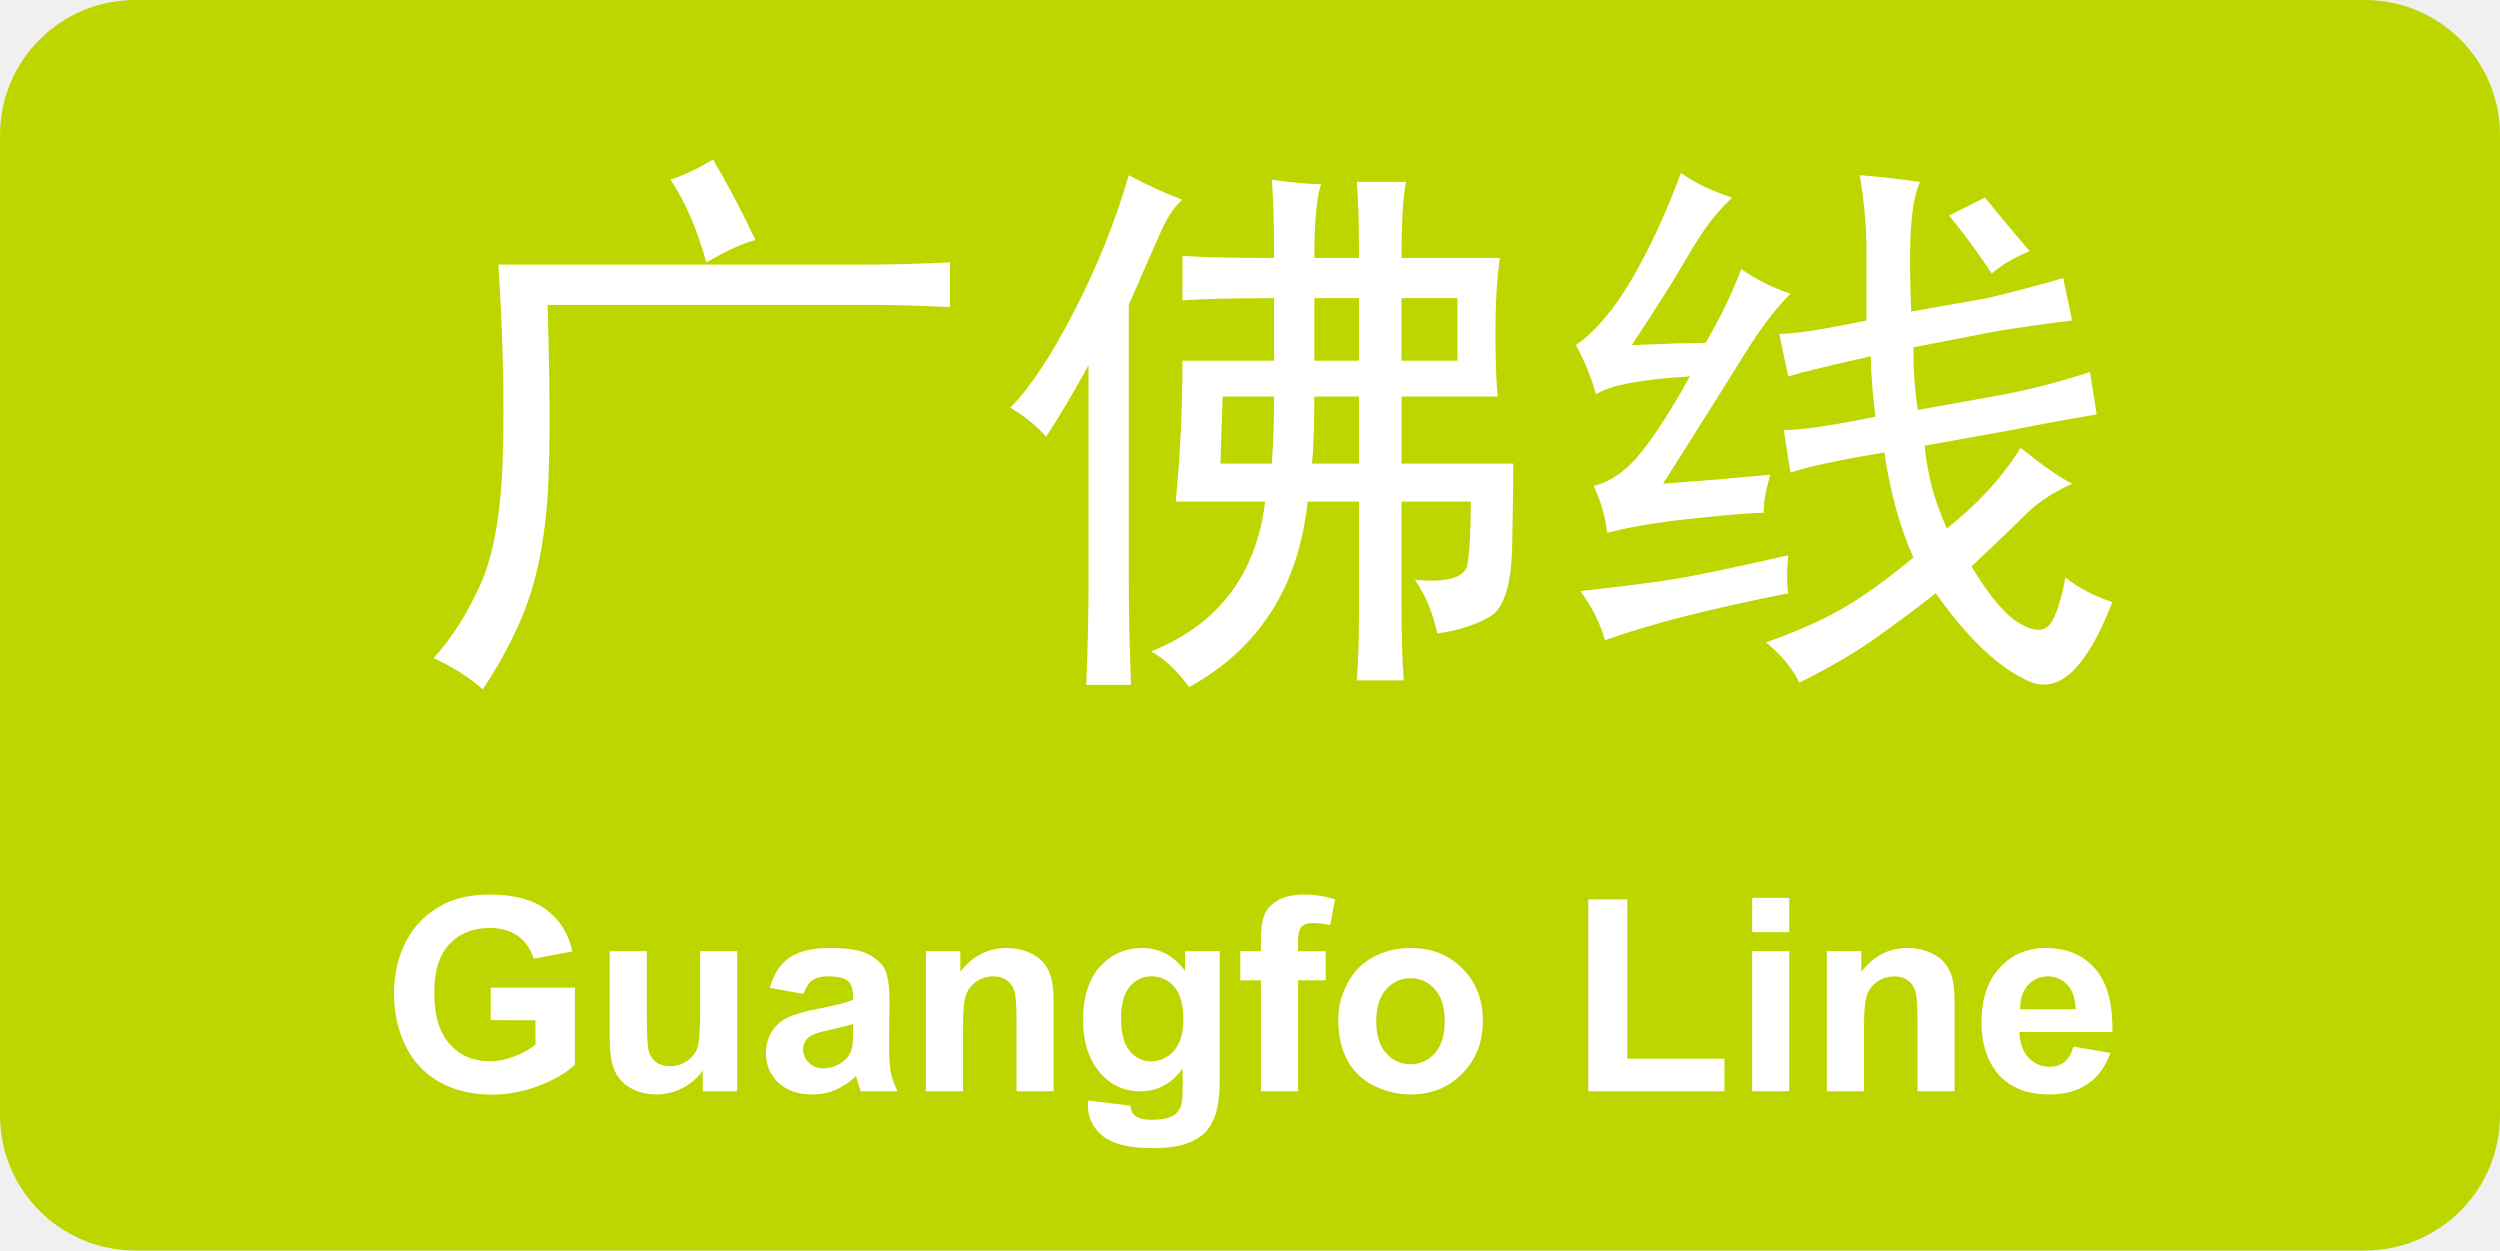
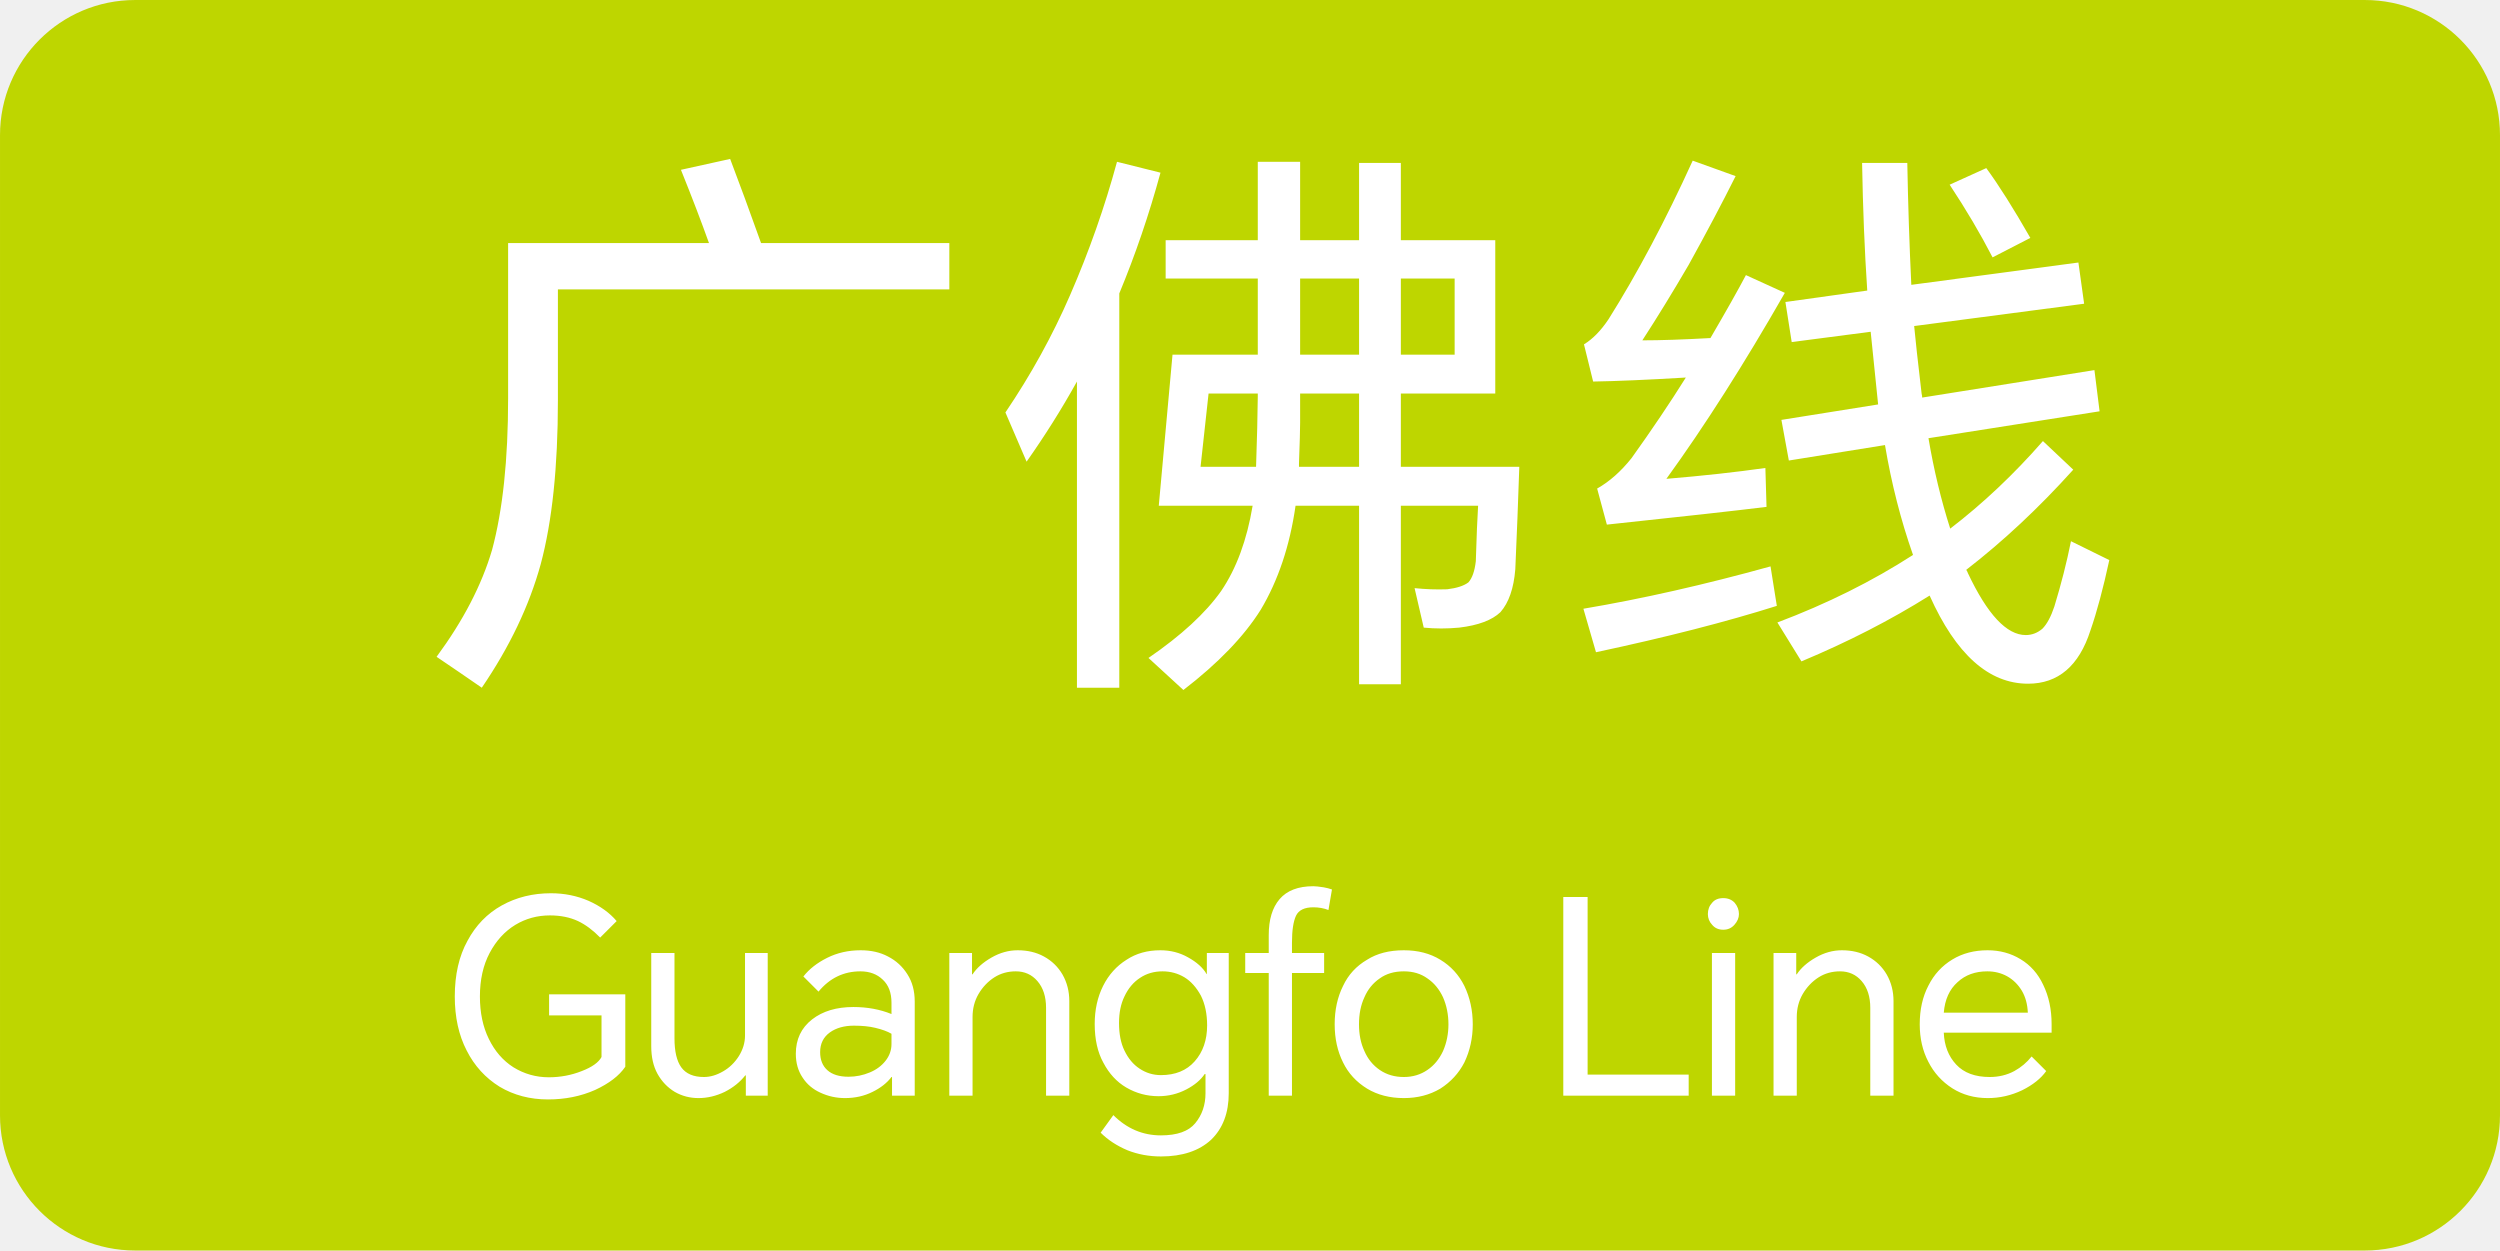
- <svg xmlns="http://www.w3.org/2000/svg" version="1.1" id="图层_1" x="0px" y="0px" width="157.27px" height="78.667px" viewBox="0 0 157.27 78.667" xml:space="preserve">
-   <defs id="defs43" />
-   <path fill="#D47DAA" d="M157.27,70.163c0,4.696-3.807,8.504-8.504,8.504H8.505c-4.697,0-8.504-3.808-8.504-8.504V8.503  C0.001,3.807,3.808,0,8.505,0h140.261c4.697,0,8.504,3.807,8.504,8.504V70.163z" id="path3" style="fill:#bed600;fill-opacity:1" />
-   <g style="font-size:36px;font-style:normal;font-variant:normal;font-weight:normal;font-stretch:normal;text-align:center;line-height:125%;letter-spacing:0px;word-spacing:0px;text-anchor:middle;fill:#ffffff;fill-opacity:1;stroke:none;font-family:SimSun;-inkscape-font-specification:SimSun" id="text3022">
-     <path d="m 59.759,19.319 c -1.875,-0.094 -3.609,-0.141 -5.203,-0.141 l -20.109,0 c 0.187,6.188 0.164,10.5 -0.07,12.938 -0.234,2.438 -0.68,4.5 -1.336,6.188 -0.656,1.688 -1.547,3.375 -2.672,5.062 -0.844,-0.75 -1.875,-1.406 -3.094,-1.969 1.125,-1.219 2.109,-2.766 2.953,-4.641 0.844,-1.875 1.312,-4.617 1.406,-8.227 0.094,-3.609 -5e-6,-7.57 -0.281,-11.883 l 22.922,0 c 1.781,2.3e-5 3.609,-0.047 5.484,-0.141 z M 44.431,16.506 c -0.563,-2.062 -1.313,-3.797 -2.25,-5.203 0.844,-0.281 1.734,-0.703 2.672,-1.266 0.844,1.406 1.734,3.094 2.672,5.062 -0.75,0.188 -1.781,0.656 -3.094,1.406 z" style="fill:#ffffff;font-family:SimHei;-inkscape-font-specification:SimHei" id="path3780" />
-     <path d="m 90.415,39.85 c -0.281,-1.312 -0.75,-2.437 -1.406,-3.375 2.062,0.188 3.164,-0.141 3.305,-0.984 0.141,-0.844 0.211,-2.156 0.211,-3.938 l -4.359,0 0,6.609 c -2.6e-5,1.875 0.047,3.422 0.141,4.641 l -2.953,0 c 0.094,-1.219 0.141,-2.766 0.141,-4.641 l 0,-6.609 -3.234,0 c -0.563,5.344 -3.047,9.234 -7.453,11.672 -0.75,-1.031 -1.547,-1.781 -2.391,-2.25 4.219,-1.687 6.609,-4.828 7.172,-9.422 l -5.625,0 c 0.281,-2.906 0.422,-5.859 0.422,-8.859 l 5.766,0 0,-3.938 c -2.625,2.1e-5 -4.547,0.047 -5.766,0.141 l 0,-2.812 c 1.031,0.094 2.953,0.141 5.766,0.141 -1.8e-5,-1.969 -0.047,-3.609 -0.141,-4.922 1.312,0.188 2.344,0.281 3.094,0.281 -0.281,0.844 -0.422,2.391 -0.422,4.641 l 2.812,0 c -2.3e-5,-2.156 -0.047,-3.75 -0.141,-4.781 l 3.094,0 c -0.188,0.938 -0.281,2.531 -0.281,4.781 l 6.188,0 c -0.188,1.313 -0.281,2.859 -0.281,4.641 -3.2e-5,1.781 0.047,3.141 0.141,4.078 l -6.047,0 0,4.219 7.031,0 c -3.3e-5,0.938 -0.023,2.648 -0.07,5.133 -0.047,2.484 -0.516,3.984 -1.406,4.5 -0.891,0.516 -1.992,0.867 -3.305,1.055 z m -22.078,3.234 c 0.094,-2.438 0.141,-4.594 0.141,-6.469 l 0,-13.641 c -1.031,1.875 -1.922,3.375 -2.672,4.5 -0.563,-0.656 -1.313,-1.266 -2.25,-1.828 1.219,-1.219 2.555,-3.234 4.008,-6.047 1.453,-2.812 2.602,-5.672 3.445,-8.578 1.031,0.563 2.156,1.078 3.375,1.547 -0.469,0.375 -0.914,1.031 -1.336,1.969 -0.422,0.938 -1.102,2.484 -2.039,4.641 l 0,17.297 c -9e-6,1.969 0.047,4.172 0.141,6.609 z M 91.681,22.694 l 0,-3.938 -3.516,0 0,3.938 z m -11.672,6.469 c 0.094,-1.406 0.141,-2.812 0.141,-4.219 l -3.234,0 -0.141,4.219 z m 5.484,0 0,-4.219 -2.812,0 c -2e-5,1.781 -0.047,3.188 -0.141,4.219 z m 0,-6.469 0,-3.938 -2.812,0 0,3.938 z" style="fill:#ffffff;font-family:SimHei;-inkscape-font-specification:SimHei" id="path3782" />
-     <path d="m 117.415,15.663 c -2e-5,-1.406 -0.141,-2.953 -0.422,-4.641 1.219,0.094 2.484,0.234 3.797,0.422 -0.281,0.563 -0.469,1.477 -0.562,2.742 -0.094,1.266 -0.094,3.07 0,5.414 l 4.781,-0.844 c 1.594,-0.375 3.187,-0.797 4.781,-1.266 l 0.562,2.672 c -1.594,0.188 -3.234,0.422 -4.922,0.703 l -5.062,0.984 c -2e-5,1.5 0.094,2.813 0.281,3.938 l 5.484,-0.984 c 1.875,-0.375 3.656,-0.844 5.344,-1.406 l 0.422,2.672 c -1.688,0.281 -3.469,0.609 -5.344,0.984 l -5.484,0.984 c 0.187,1.875 0.656,3.609 1.406,5.203 0.844,-0.656 1.664,-1.406 2.461,-2.25 0.797,-0.844 1.523,-1.781 2.18,-2.812 1.406,1.125 2.484,1.875 3.234,2.25 -1.219,0.563 -2.18,1.195 -2.883,1.898 -0.703,0.703 -1.852,1.805 -3.445,3.305 1.125,1.875 2.133,3.07 3.023,3.586 0.891,0.516 1.523,0.539 1.898,0.07 0.375,-0.469 0.703,-1.453 0.984,-2.953 0.844,0.656 1.828,1.172 2.953,1.547 -1.594,4.125 -3.328,5.789 -5.203,4.992 -1.875,-0.797 -3.844,-2.648 -5.906,-5.555 -1.313,1.031 -2.602,1.992 -3.867,2.883 -1.266,0.891 -2.836,1.805 -4.711,2.742 -0.469,-0.938 -1.172,-1.781 -2.109,-2.531 1.875,-0.656 3.469,-1.359 4.781,-2.109 1.312,-0.75 2.812,-1.828 4.5,-3.234 -0.844,-1.875 -1.453,-4.078 -1.828,-6.609 -2.813,0.469 -4.781,0.891 -5.906,1.266 l -0.422,-2.672 c 1.125,1.3e-5 3.047,-0.281 5.766,-0.844 -0.188,-1.5 -0.281,-2.766 -0.281,-3.797 -2.531,0.563 -4.266,0.984 -5.203,1.266 l -0.562,-2.672 c 0.937,1.9e-5 2.766,-0.281 5.484,-0.844 z m -8.438,-3.234 c -0.938,0.844 -1.852,2.039 -2.742,3.586 -0.891,1.547 -2.086,3.445 -3.586,5.695 2.25,-0.094 3.797,-0.141 4.641,-0.141 0.844,-1.406 1.594,-2.953 2.25,-4.641 0.937,0.656 1.969,1.172 3.094,1.547 -0.938,0.938 -1.898,2.203 -2.883,3.797 -0.984,1.594 -2.695,4.313 -5.133,8.156 2.531,-0.187 4.781,-0.375 6.75,-0.562 -0.281,0.938 -0.422,1.734 -0.422,2.391 -0.656,8e-6 -2.109,0.117 -4.359,0.352 -2.25,0.234 -4.078,0.539 -5.484,0.914 -0.094,-0.937 -0.375,-1.922 -0.844,-2.953 1.125,-0.281 2.156,-1.031 3.094,-2.25 0.938,-1.219 1.922,-2.766 2.953,-4.641 -3.094,0.188 -5.062,0.563 -5.906,1.125 -0.281,-1.031 -0.703,-2.062 -1.266,-3.094 1.219,-0.844 2.391,-2.227 3.516,-4.148 1.125,-1.922 2.156,-4.148 3.094,-6.68 0.937,0.656 2.016,1.172 3.234,1.547 z m 3.516,22.5 c -0.094,1.031 -0.094,1.828 0,2.391 -2.344,0.469 -4.453,0.938 -6.328,1.406 -1.875,0.469 -3.609,0.984 -5.203,1.547 -0.281,-1.031 -0.797,-2.062 -1.547,-3.094 2.625,-0.281 4.641,-0.539 6.047,-0.773 1.406,-0.234 3.75,-0.727 7.031,-1.477 z m 12.797,-17.719 c -0.656,-1.031 -1.547,-2.25 -2.672,-3.656 l 2.25,-1.125 c 0.375,0.469 1.312,1.594 2.812,3.375 -0.938,0.375 -1.734,0.844 -2.391,1.406 z" style="fill:#ffffff;font-family:SimHei;-inkscape-font-specification:SimHei" id="path3784" />
-   </g>
-   <text xml:space="preserve" style="font-size:14px;font-style:normal;font-variant:normal;font-weight:bold;font-stretch:normal;text-align:end;line-height:125%;letter-spacing:0px;word-spacing:0px;text-anchor:end;fill:#000000;fill-opacity:1;stroke:none;font-family:Verdana;-inkscape-font-specification:Sans Bold" x="-74.628" y="93.693" id="text3794" transform="translate(-2.3192615e-6,0)">
-     <tspan id="tspan3796" x="-74.628" y="93.693" />
-   </text>
-   <g style="font-size:17px;font-style:normal;font-variant:normal;font-weight:bold;font-stretch:normal;text-align:center;line-height:125%;letter-spacing:0px;word-spacing:0px;text-anchor:middle;fill:#ffffff;fill-opacity:1;stroke:none;font-family:Arial;-inkscape-font-specification:Arial Bold" id="text3798">
-     <path d="m 30.87,64.176 0,-2.05 5.296,0 0,4.848 c -0.515,0.498 -1.26,0.937 -2.237,1.316 -0.977,0.379 -1.966,0.569 -2.968,0.569 -1.273,0 -2.382,-0.267 -3.329,-0.801 -0.946,-0.534 -1.657,-1.298 -2.133,-2.291 -0.476,-0.993 -0.714,-2.074 -0.714,-3.241 -10e-7,-1.267 0.266,-2.393 0.797,-3.378 0.531,-0.985 1.309,-1.74 2.333,-2.266 0.78,-0.404 1.751,-0.606 2.914,-0.606 1.511,1.3e-5 2.691,0.317 3.54,0.95 0.849,0.634 1.396,1.509 1.639,2.627 l -2.44,0.457 c -0.172,-0.598 -0.494,-1.069 -0.967,-1.415 -0.473,-0.346 -1.064,-0.519 -1.772,-0.519 -1.074,1e-5 -1.927,0.34 -2.561,1.021 -0.634,0.681 -0.95,1.691 -0.95,3.03 -3e-6,1.444 0.321,2.528 0.963,3.25 0.642,0.722 1.483,1.083 2.523,1.083 0.515,2e-6 1.031,-0.101 1.548,-0.303 0.517,-0.202 0.961,-0.447 1.332,-0.735 l 0,-1.544 z" style="" id="path3757" />
-     <path d="m 44.209,68.65 0,-1.32 c -0.321,0.47 -0.743,0.841 -1.266,1.112 -0.523,0.271 -1.075,0.407 -1.656,0.407 -0.592,0 -1.123,-0.13 -1.594,-0.39 -0.47,-0.26 -0.811,-0.625 -1.021,-1.096 -0.21,-0.47 -0.315,-1.121 -0.315,-1.951 l 0,-5.578 2.333,0 0,4.051 c -3e-6,1.24 0.043,1.999 0.129,2.279 0.086,0.279 0.242,0.501 0.469,0.664 0.227,0.163 0.515,0.245 0.863,0.245 0.398,10e-7 0.755,-0.109 1.071,-0.328 0.315,-0.219 0.531,-0.49 0.647,-0.813 0.116,-0.324 0.174,-1.116 0.174,-2.378 l 0,-3.719 2.333,0 0,8.815 z" style="" id="path3759" />
-     <path d="M 50.543,62.524 48.426,62.142 c 0.238,-0.852 0.647,-1.483 1.229,-1.893 0.581,-0.409 1.444,-0.614 2.59,-0.614 1.04,9e-6 1.815,0.123 2.324,0.369 0.509,0.246 0.867,0.559 1.075,0.938 0.208,0.379 0.311,1.075 0.311,2.088 l -0.025,2.723 c -8e-6,0.775 0.037,1.346 0.112,1.714 0.075,0.368 0.214,0.762 0.419,1.183 l -2.308,0 c -0.061,-0.155 -0.136,-0.385 -0.224,-0.689 -0.039,-0.138 -0.066,-0.23 -0.083,-0.274 -0.398,0.387 -0.825,0.678 -1.278,0.872 -0.454,0.194 -0.938,0.291 -1.453,0.291 -0.908,0 -1.623,-0.246 -2.146,-0.739 -0.523,-0.493 -0.784,-1.115 -0.784,-1.868 -10e-7,-0.498 0.119,-0.942 0.357,-1.332 0.238,-0.39 0.571,-0.689 1,-0.896 0.429,-0.208 1.047,-0.389 1.855,-0.544 1.09,-0.205 1.846,-0.396 2.266,-0.573 l 0,-0.232 c -7e-6,-0.448 -0.111,-0.768 -0.332,-0.959 -0.221,-0.191 -0.639,-0.286 -1.253,-0.286 -0.415,7e-6 -0.739,0.082 -0.971,0.245 -0.232,0.163 -0.421,0.45 -0.564,0.859 z m 3.121,1.893 c -0.299,0.1 -0.772,0.219 -1.419,0.357 -0.647,0.138 -1.071,0.274 -1.27,0.407 -0.304,0.216 -0.457,0.49 -0.457,0.822 -2e-6,0.327 0.122,0.609 0.365,0.847 0.243,0.238 0.553,0.357 0.93,0.357 0.421,2e-6 0.822,-0.138 1.204,-0.415 0.282,-0.21 0.468,-0.468 0.556,-0.772 0.061,-0.199 0.091,-0.578 0.091,-1.137 z" style="" id="path3761" />
-     <path d="m 66.281,68.65 -2.333,0 0,-4.499 c -7e-6,-0.952 -0.05,-1.567 -0.149,-1.847 -0.1,-0.279 -0.261,-0.497 -0.486,-0.652 -0.224,-0.155 -0.494,-0.232 -0.809,-0.232 -0.404,7e-6 -0.766,0.111 -1.087,0.332 -0.321,0.221 -0.541,0.515 -0.66,0.88 -0.119,0.365 -0.178,1.04 -0.178,2.025 l 0,3.993 -2.333,0 0,-8.815 2.167,0 0,1.295 c 0.769,-0.996 1.738,-1.494 2.905,-1.494 0.515,9e-6 0.985,0.093 1.411,0.278 0.426,0.185 0.748,0.422 0.967,0.71 0.219,0.288 0.371,0.614 0.457,0.979 0.086,0.365 0.129,0.888 0.129,1.569 z" style="" id="path3763" />
-     <path d="m 68.439,69.231 2.665,0.324 c 0.044,0.31 0.147,0.523 0.307,0.639 0.221,0.166 0.57,0.249 1.046,0.249 0.609,-2e-6 1.065,-0.091 1.37,-0.274 0.205,-0.122 0.36,-0.318 0.465,-0.589 0.072,-0.194 0.108,-0.551 0.108,-1.071 l 0,-1.287 c -0.697,0.952 -1.577,1.428 -2.64,1.428 -1.184,0 -2.122,-0.501 -2.814,-1.502 -0.542,-0.791 -0.813,-1.776 -0.813,-2.955 0,-1.478 0.356,-2.606 1.067,-3.387 0.711,-0.78 1.595,-1.17 2.652,-1.17 1.09,9e-6 1.989,0.479 2.698,1.436 l 0,-1.237 2.183,0 0,7.911 c -1e-5,1.04 -0.086,1.818 -0.257,2.333 -0.172,0.515 -0.412,0.919 -0.722,1.212 -0.31,0.293 -0.724,0.523 -1.241,0.689 -0.517,0.166 -1.172,0.249 -1.963,0.249 -1.494,-4e-6 -2.554,-0.256 -3.179,-0.768 -0.625,-0.512 -0.938,-1.161 -0.938,-1.947 -1e-6,-0.077 0.003,-0.172 0.008,-0.282 z m 2.083,-5.171 c -3e-6,0.935 0.181,1.62 0.544,2.054 0.362,0.434 0.809,0.652 1.341,0.652 0.57,2e-6 1.051,-0.223 1.444,-0.668 0.393,-0.445 0.589,-1.105 0.589,-1.98 -7e-6,-0.913 -0.188,-1.591 -0.564,-2.034 -0.376,-0.443 -0.852,-0.664 -1.428,-0.664 -0.559,7e-6 -1.02,0.217 -1.382,0.652 -0.362,0.434 -0.544,1.097 -0.544,1.988 z" style="" id="path3765" />
-     <path d="m 78.027,59.834 1.295,0 0,-0.664 c -1e-6,-0.742 0.079,-1.295 0.237,-1.66 0.158,-0.365 0.448,-0.663 0.872,-0.892 0.423,-0.23 0.959,-0.344 1.606,-0.344 0.664,1.3e-5 1.314,0.1 1.951,0.299 l -0.315,1.627 c -0.371,-0.089 -0.728,-0.133 -1.071,-0.133 -0.338,1.1e-5 -0.58,0.079 -0.726,0.237 -0.147,0.158 -0.22,0.461 -0.22,0.909 l 0,0.623 1.743,0 0,1.834 -1.743,0 0,6.981 -2.333,0 0,-6.981 -1.295,0 z" style="" id="path3767" />
-     <path d="m 84.186,64.118 c 0,-0.775 0.191,-1.525 0.573,-2.25 0.382,-0.725 0.923,-1.278 1.623,-1.66 0.7,-0.382 1.482,-0.573 2.345,-0.573 1.334,9e-6 2.427,0.433 3.279,1.299 0.852,0.866 1.278,1.96 1.278,3.283 -9e-6,1.334 -0.43,2.439 -1.291,3.316 -0.861,0.877 -1.944,1.316 -3.25,1.316 -0.808,0 -1.579,-0.183 -2.312,-0.548 -0.733,-0.365 -1.291,-0.901 -1.673,-1.606 -0.382,-0.706 -0.573,-1.565 -0.573,-2.577 z m 2.391,0.125 c -3e-6,0.874 0.208,1.544 0.623,2.009 0.415,0.465 0.927,0.697 1.536,0.697 0.609,2e-6 1.119,-0.232 1.531,-0.697 0.412,-0.465 0.618,-1.14 0.618,-2.025 -8e-6,-0.863 -0.206,-1.527 -0.618,-1.992 -0.412,-0.465 -0.923,-0.697 -1.531,-0.697 -0.609,7e-6 -1.121,0.232 -1.536,0.697 -0.415,0.465 -0.623,1.134 -0.623,2.009 z" style="" id="path3769" />
-     <path d="m 99.916,68.65 0,-12.069 2.457,0 0,10.019 6.109,0 0,2.05 z" style="" id="path3771" />
-     <path d="m 110.225,58.639 0,-2.158 2.333,0 0,2.158 z m 0,10.011 0,-8.815 2.333,0 0,8.815 z" style="" id="path3773" />
-     <path d="m 122.959,68.65 -2.333,0 0,-4.499 c 0,-0.952 -0.05,-1.567 -0.149,-1.847 -0.1,-0.279 -0.261,-0.497 -0.486,-0.652 -0.224,-0.155 -0.494,-0.232 -0.809,-0.232 -0.404,7e-6 -0.766,0.111 -1.087,0.332 -0.321,0.221 -0.541,0.515 -0.66,0.88 -0.119,0.365 -0.178,1.04 -0.178,2.025 l 0,3.993 -2.333,0 0,-8.815 2.167,0 0,1.295 c 0.769,-0.996 1.738,-1.494 2.905,-1.494 0.515,9e-6 0.985,0.093 1.411,0.278 0.426,0.185 0.748,0.422 0.967,0.71 0.219,0.288 0.371,0.614 0.457,0.979 0.086,0.365 0.129,0.888 0.129,1.569 z" style="" id="path3775" />
-     <path d="m 130.438,65.844 2.324,0.39 c -0.299,0.852 -0.771,1.501 -1.415,1.947 -0.645,0.445 -1.451,0.668 -2.42,0.668 -1.533,0 -2.667,-0.501 -3.403,-1.502 -0.581,-0.802 -0.872,-1.815 -0.872,-3.038 0,-1.461 0.382,-2.605 1.146,-3.432 0.764,-0.827 1.729,-1.241 2.897,-1.241 1.312,9e-6 2.346,0.433 3.104,1.299 0.758,0.866 1.121,2.193 1.087,3.98 l -5.844,0 c 0.017,0.692 0.205,1.23 0.564,1.615 0.36,0.385 0.808,0.577 1.345,0.577 0.365,2e-6 0.672,-0.1 0.921,-0.299 0.249,-0.199 0.437,-0.52 0.564,-0.963 z m 0.133,-2.357 c -0.017,-0.675 -0.191,-1.188 -0.523,-1.54 -0.332,-0.351 -0.736,-0.527 -1.212,-0.527 -0.509,7e-6 -0.93,0.185 -1.262,0.556 -0.332,0.371 -0.495,0.874 -0.49,1.511 z" style="" id="path3777" />
+ <svg xmlns="http://www.w3.org/2000/svg" viewBox="0.165 7.766 157.27 78.667" role="img" aria-labelledby="title">
+   <g id="artwork" transform="translate(0.1645 7.7665)">
+     <path id="panel" fill="#bed600" d="M157.27,70.163c0,4.696-3.807,8.504-8.504,8.504H8.505c-4.697,0-8.504-3.808-8.504-8.504V8.503  C0.001,3.807,3.808,0,8.505,0h140.261c4.697,0,8.504,3.807,8.504,8.504V70.163z" />
+     <path id="chinese" fill="#ffffff" d="M47.877 15.29H59.721V18.206H35.097V25.19Q35.097 31.454 34.017 35.486Q32.937 39.41 30.309 43.262Q28.905 42.29 27.465 41.318Q29.985 37.898 30.957 34.586Q31.965 30.842 31.965 25.046V15.29H44.601Q43.881 13.274 42.837 10.682L45.933 9.998Q46.797 12.266 47.877 15.29ZM79.125 24.758H76.029L75.525 29.366H79.017L79.089 26.954L79.125 24.938ZM88.125 31.814V43.046H85.497V31.814H81.501Q80.961 35.594 79.305 38.366Q77.721 40.886 74.445 43.406L72.249 41.39Q75.345 39.266 76.821 37.178Q78.261 35.054 78.801 31.814H72.897L73.761 22.31H79.125V17.522H73.329V15.11H79.125V10.178H81.789V15.11H85.497V10.25H88.125V15.11H94.065V24.758H88.125V29.366H95.577Q95.469 32.606 95.325 35.81Q95.181 37.61 94.389 38.51Q93.597 39.266 91.797 39.482Q90.645 39.59 89.565 39.482L88.989 36.998Q90.033 37.106 91.041 37.07Q91.941 36.962 92.373 36.638Q92.733 36.242 92.841 35.306Q92.913 32.93 92.985 31.814ZM88.125 22.31H91.509V17.522H88.125ZM85.497 29.366V24.758H81.789V26.594Q81.789 27.206 81.717 29.15V29.366ZM85.497 22.31V17.522H81.789V22.31ZM70.413 18.458V43.262H67.749V24.002Q66.309 26.594 64.581 29.042L63.249 25.946Q65.661 22.382 67.317 18.566Q69.117 14.426 70.269 10.178L73.005 10.862Q71.925 14.822 70.413 18.458ZM99.609 38.294Q105.153 37.358 111.381 35.63L111.777 38.114Q106.989 39.626 100.401 41.03ZM122.649 11.618 124.953 10.574Q126.141 12.194 127.725 14.966L125.349 16.19Q124.197 13.958 122.649 11.618ZM123.693 35.846Q123.765 35.954 123.801 36.062Q125.637 39.95 127.437 39.95Q128.013 39.95 128.481 39.554Q128.913 39.122 129.237 38.15Q129.885 36.026 130.281 34.046L132.693 35.234Q132.117 37.898 131.505 39.662Q130.425 43.01 127.581 43.01Q123.873 43.01 121.389 37.466Q117.717 39.77 113.325 41.606L111.813 39.158Q116.493 37.394 120.345 34.91Q119.193 31.634 118.581 27.998L112.533 28.97L112.065 26.414L118.149 25.442Q117.753 21.59 117.681 20.87L112.713 21.518L112.317 18.998L117.465 18.278Q117.213 14.498 117.141 10.25H119.985Q120.057 14.174 120.237 17.918L130.749 16.514L131.109 19.106L120.417 20.51Q120.525 21.698 120.885 24.758Q120.921 24.902 120.921 25.01L131.757 23.282L132.081 25.874L121.317 27.566Q121.821 30.554 122.685 33.254Q125.781 30.878 128.517 27.746L130.425 29.546Q127.185 33.146 123.693 35.846ZM107.601 21.266Q109.113 18.674 109.833 17.306L112.281 18.422Q108.429 25.154 104.829 30.122Q108.285 29.834 111.057 29.438L111.129 31.886Q108.213 32.246 101.085 33.002L100.473 30.734Q101.625 30.086 102.633 28.826Q104.541 26.162 106.053 23.75Q102.417 23.966 100.221 24.002L99.645 21.662Q100.473 21.158 101.193 20.078Q103.929 15.722 106.485 10.106L109.185 11.078Q107.925 13.598 106.233 16.658Q104.721 19.25 103.317 21.41Q105.009 21.41 107.601 21.266Z" />
+     <path id="english" fill="#ffffff" d="M34.475 69.163Q32.775 69.163 31.432 68.364Q30.089 67.531 29.358 66.086Q28.61 64.641 28.61 62.686Q28.61 60.629 29.409 59.184Q30.191 57.722 31.568 56.957Q32.945 56.192 34.662 56.192Q35.92 56.192 37.025 56.668Q38.13 57.161 38.793 57.943L37.756 58.98Q37.076 58.283 36.362 57.943Q35.597 57.586 34.594 57.586Q33.404 57.586 32.418 58.181Q31.415 58.793 30.803 59.949Q30.191 61.105 30.191 62.686Q30.191 64.216 30.752 65.355Q31.313 66.511 32.299 67.14Q33.319 67.769 34.526 67.769Q35.614 67.769 36.6 67.378Q37.569 67.004 37.841 66.494V63.876H34.543V62.55H39.337V67.106Q38.759 67.956 37.433 68.568Q36.09 69.163 34.475 69.163ZM43.944 69.078Q43.128 69.078 42.448 68.687Q41.768 68.279 41.36 67.548Q40.969 66.834 40.969 65.814V59.949H42.431V65.321Q42.431 66.545 42.856 67.14Q43.298 67.752 44.284 67.752Q44.879 67.752 45.491 67.395Q46.086 67.055 46.477 66.443Q46.868 65.814 46.868 65.151V59.949H48.296V68.925H46.919V67.65H46.885Q46.392 68.279 45.593 68.687Q44.777 69.078 43.944 69.078ZM54.144 59.779Q55.13 59.779 55.861 60.17Q56.626 60.561 57.085 61.292Q57.544 62.006 57.544 63.009V68.925H56.116V67.752H56.082Q55.657 68.313 54.892 68.687Q54.11 69.078 53.158 69.078Q52.342 69.078 51.611 68.738Q50.897 68.415 50.489 67.786Q50.064 67.157 50.064 66.29Q50.064 64.93 51.084 64.131Q52.087 63.349 53.685 63.349Q54.994 63.349 56.082 63.791V63.077Q56.082 62.142 55.538 61.632Q54.994 61.105 54.127 61.105Q52.546 61.105 51.492 62.38L50.54 61.428Q51.084 60.731 52.036 60.255Q52.988 59.779 54.144 59.779ZM51.594 66.188Q51.594 66.919 52.053 67.327Q52.512 67.735 53.379 67.735Q54.076 67.735 54.722 67.463Q55.334 67.208 55.708 66.732Q56.082 66.256 56.082 65.678V65.032Q55.708 64.811 55.062 64.658Q54.501 64.522 53.719 64.522Q52.801 64.522 52.206 64.947Q51.594 65.389 51.594 66.188ZM59.72 59.949H61.148V61.292H61.182Q61.573 60.697 62.372 60.238Q63.171 59.779 64.021 59.779Q64.956 59.779 65.67 60.17Q66.418 60.578 66.843 61.309Q67.268 62.057 67.268 62.975V68.925H65.806V63.4Q65.806 62.346 65.262 61.717Q64.735 61.105 63.902 61.105Q63.154 61.105 62.559 61.479Q61.947 61.87 61.556 62.533Q61.182 63.179 61.182 63.978V68.925H59.72ZM73.031 72.75Q71.909 72.75 70.923 72.359Q69.92 71.934 69.24 71.254L70.039 70.149Q71.314 71.424 73.031 71.424Q74.561 71.424 75.19 70.659Q75.836 69.877 75.836 68.772V67.565H75.785Q75.411 68.126 74.629 68.534Q73.813 68.959 72.878 68.959Q71.79 68.959 70.855 68.415Q69.954 67.888 69.41 66.851Q68.866 65.865 68.866 64.42Q68.866 63.077 69.393 62.023Q69.92 60.969 70.872 60.374Q71.773 59.779 72.997 59.779Q73.949 59.779 74.731 60.221Q75.564 60.68 75.904 61.275H75.921V59.949H77.298V68.772Q77.298 70.625 76.193 71.696Q75.054 72.75 73.031 72.75ZM70.396 64.352Q70.396 65.389 70.736 66.086Q71.093 66.834 71.688 67.225Q72.3 67.633 73.031 67.633Q74.391 67.633 75.156 66.766Q75.938 65.882 75.938 64.505Q75.938 63.417 75.547 62.635Q75.122 61.853 74.51 61.479Q73.881 61.105 73.133 61.105Q72.334 61.105 71.722 61.513Q71.093 61.921 70.736 62.686Q70.396 63.383 70.396 64.352ZM78.335 61.207V59.949H79.814V58.827Q79.814 57.365 80.494 56.566Q81.191 55.75 82.619 55.75Q82.823 55.75 83.265 55.818Q83.554 55.869 83.792 55.954L83.571 57.246Q83.129 57.076 82.619 57.076Q81.786 57.076 81.531 57.603Q81.276 58.147 81.276 59.303V59.949H83.299V61.207H81.276V68.925H79.814V61.207ZM83.962 64.437Q83.962 63.077 84.489 62.023Q84.982 60.969 86.002 60.374Q86.937 59.779 88.314 59.779Q89.64 59.779 90.609 60.374Q91.595 60.969 92.122 62.023Q92.649 63.128 92.649 64.437Q92.649 65.729 92.122 66.834Q91.595 67.854 90.609 68.483Q89.606 69.078 88.314 69.078Q86.988 69.078 86.002 68.483Q84.982 67.854 84.489 66.834Q83.962 65.78 83.962 64.437ZM85.492 64.437Q85.492 65.389 85.832 66.12Q86.155 66.868 86.801 67.31Q87.447 67.752 88.314 67.752Q89.147 67.752 89.793 67.31Q90.422 66.885 90.779 66.12Q91.119 65.338 91.119 64.437Q91.119 63.519 90.779 62.737Q90.422 61.972 89.793 61.547Q89.181 61.105 88.314 61.105Q87.413 61.105 86.801 61.547Q86.155 61.989 85.832 62.737Q85.492 63.468 85.492 64.437ZM98.344 56.43H99.874V67.599H106.232V68.925H98.344ZM107.694 59.949H109.156V68.925H107.694ZM107.439 57.501Q107.439 57.076 107.711 56.787Q107.949 56.498 108.408 56.498Q108.85 56.498 109.122 56.787Q109.394 57.11 109.394 57.501Q109.394 57.858 109.105 58.181Q108.833 58.487 108.408 58.487Q107.966 58.487 107.711 58.181Q107.439 57.892 107.439 57.501ZM111.57 59.949H112.998V61.292H113.032Q113.423 60.697 114.222 60.238Q115.021 59.779 115.871 59.779Q116.806 59.779 117.52 60.17Q118.268 60.578 118.693 61.309Q119.118 62.057 119.118 62.975V68.925H117.656V63.4Q117.656 62.346 117.112 61.717Q116.585 61.105 115.752 61.105Q115.004 61.105 114.409 61.479Q113.797 61.87 113.406 62.533Q113.032 63.179 113.032 63.978V68.925H111.57ZM128.723 67.378Q128.23 68.075 127.21 68.585Q126.173 69.078 125.051 69.078Q123.793 69.078 122.824 68.466Q121.838 67.837 121.311 66.8Q120.767 65.763 120.767 64.437Q120.767 63.043 121.311 62.006Q121.838 60.952 122.824 60.357Q123.776 59.779 125.034 59.779Q126.19 59.779 127.108 60.34Q128.043 60.901 128.536 61.955Q129.063 63.043 129.063 64.42V64.964H122.28Q122.331 66.188 123.062 66.97Q123.793 67.752 125.17 67.752Q126.02 67.752 126.717 67.378Q127.363 67.021 127.805 66.46ZM127.567 63.706Q127.533 62.907 127.193 62.329Q126.836 61.734 126.258 61.411Q125.697 61.105 125.017 61.105Q123.878 61.105 123.147 61.785Q122.382 62.465 122.28 63.706Z" />
  </g>
</svg>
